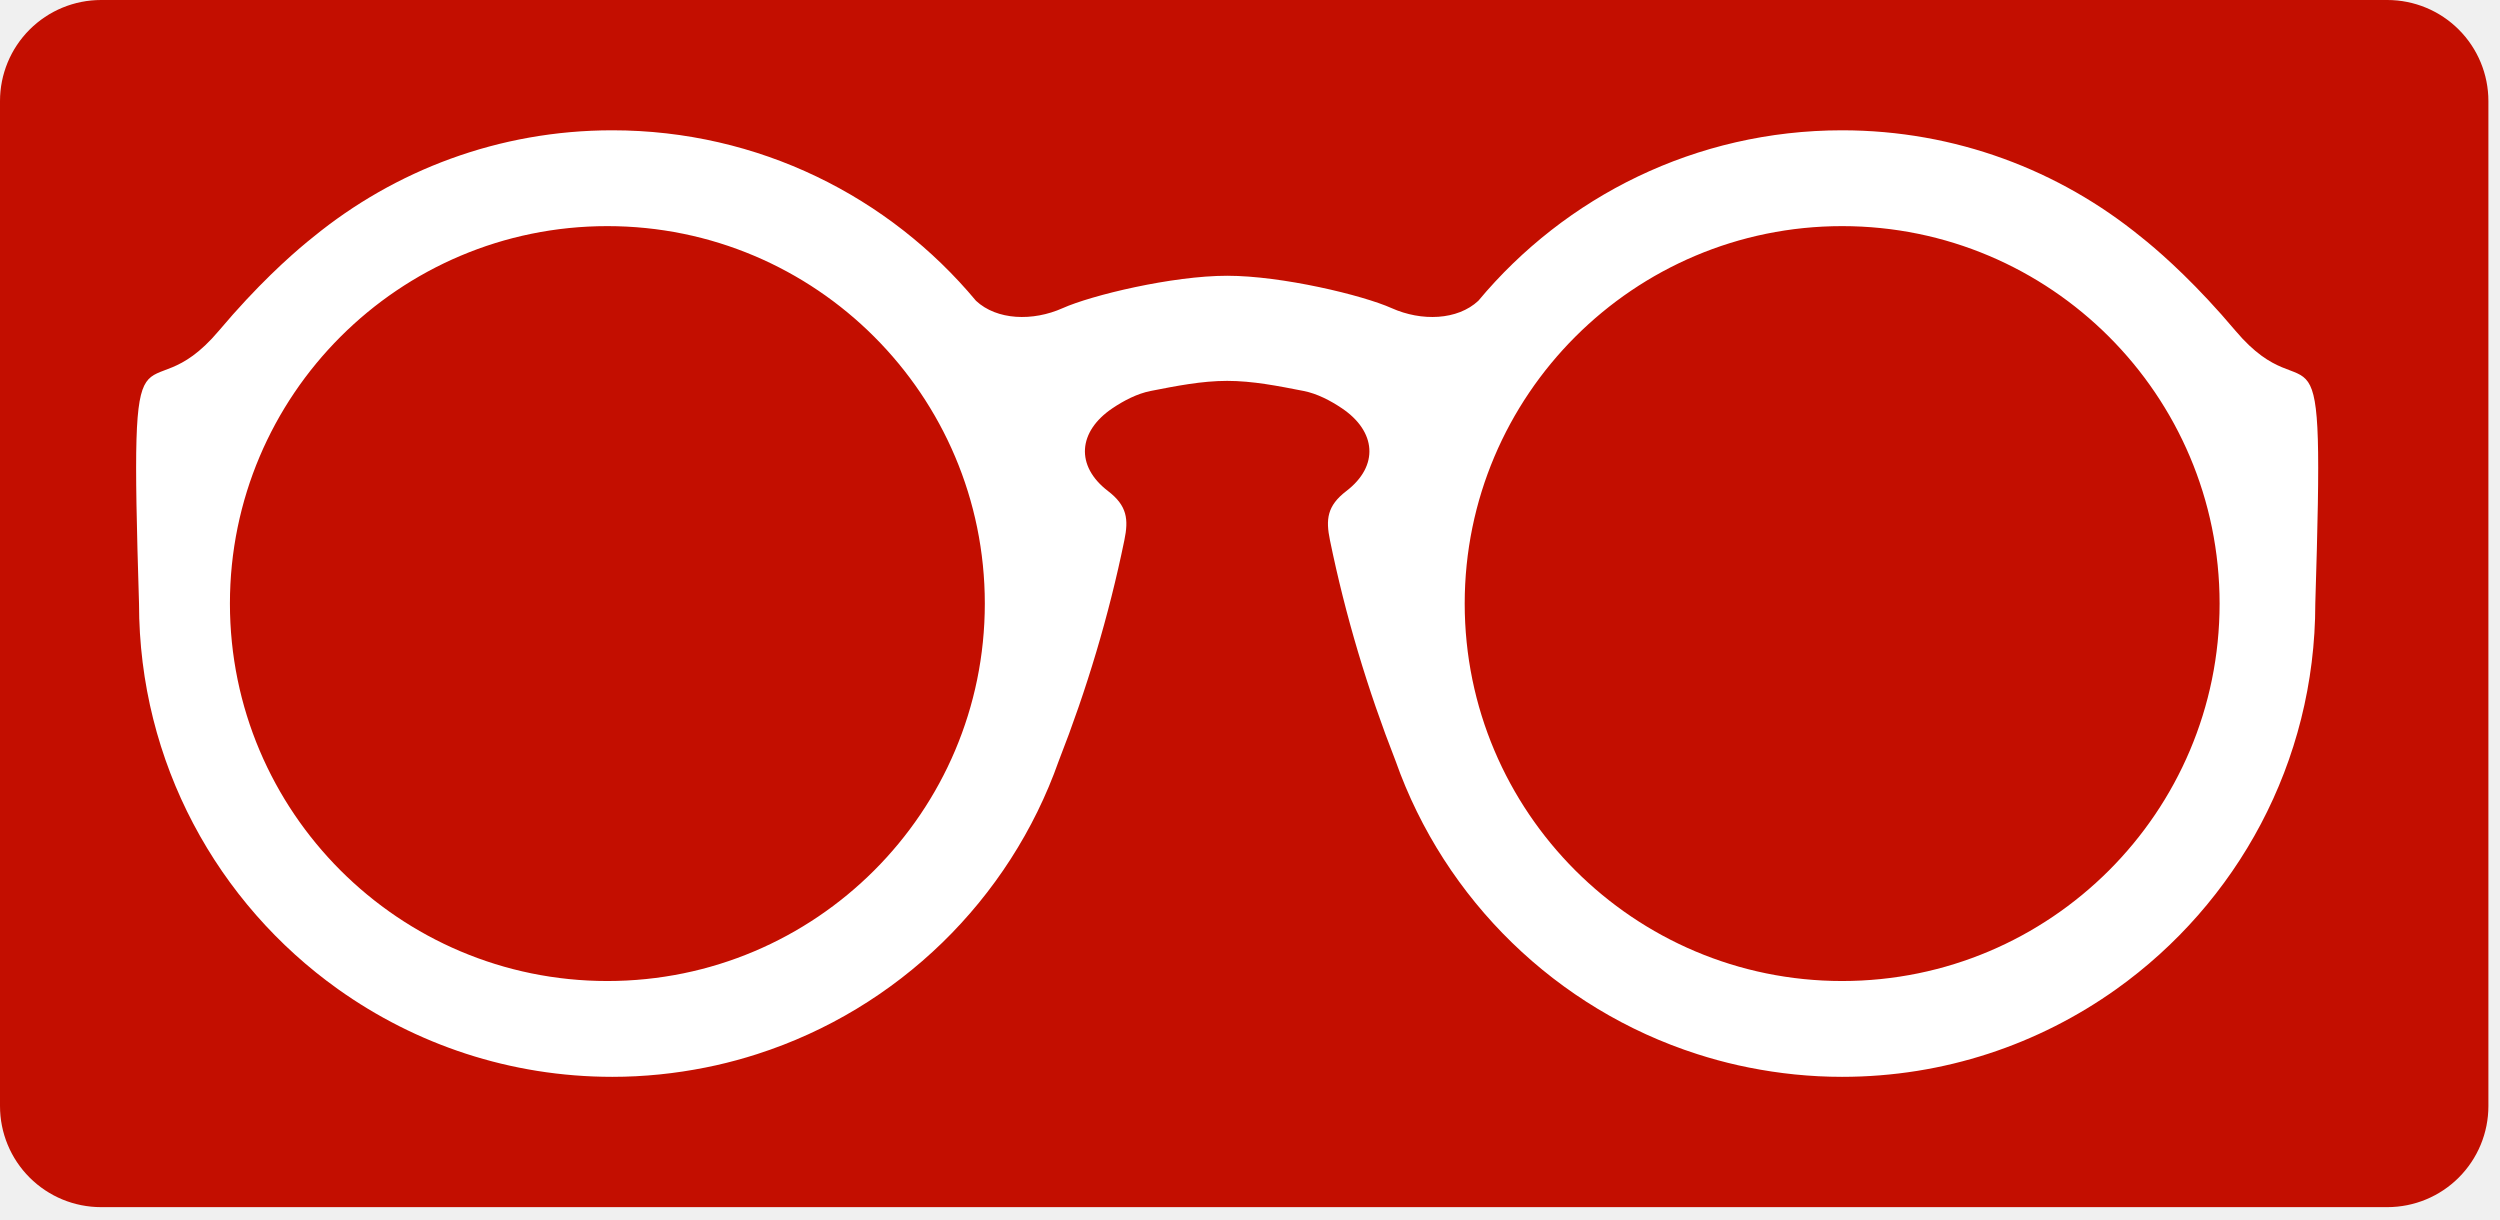
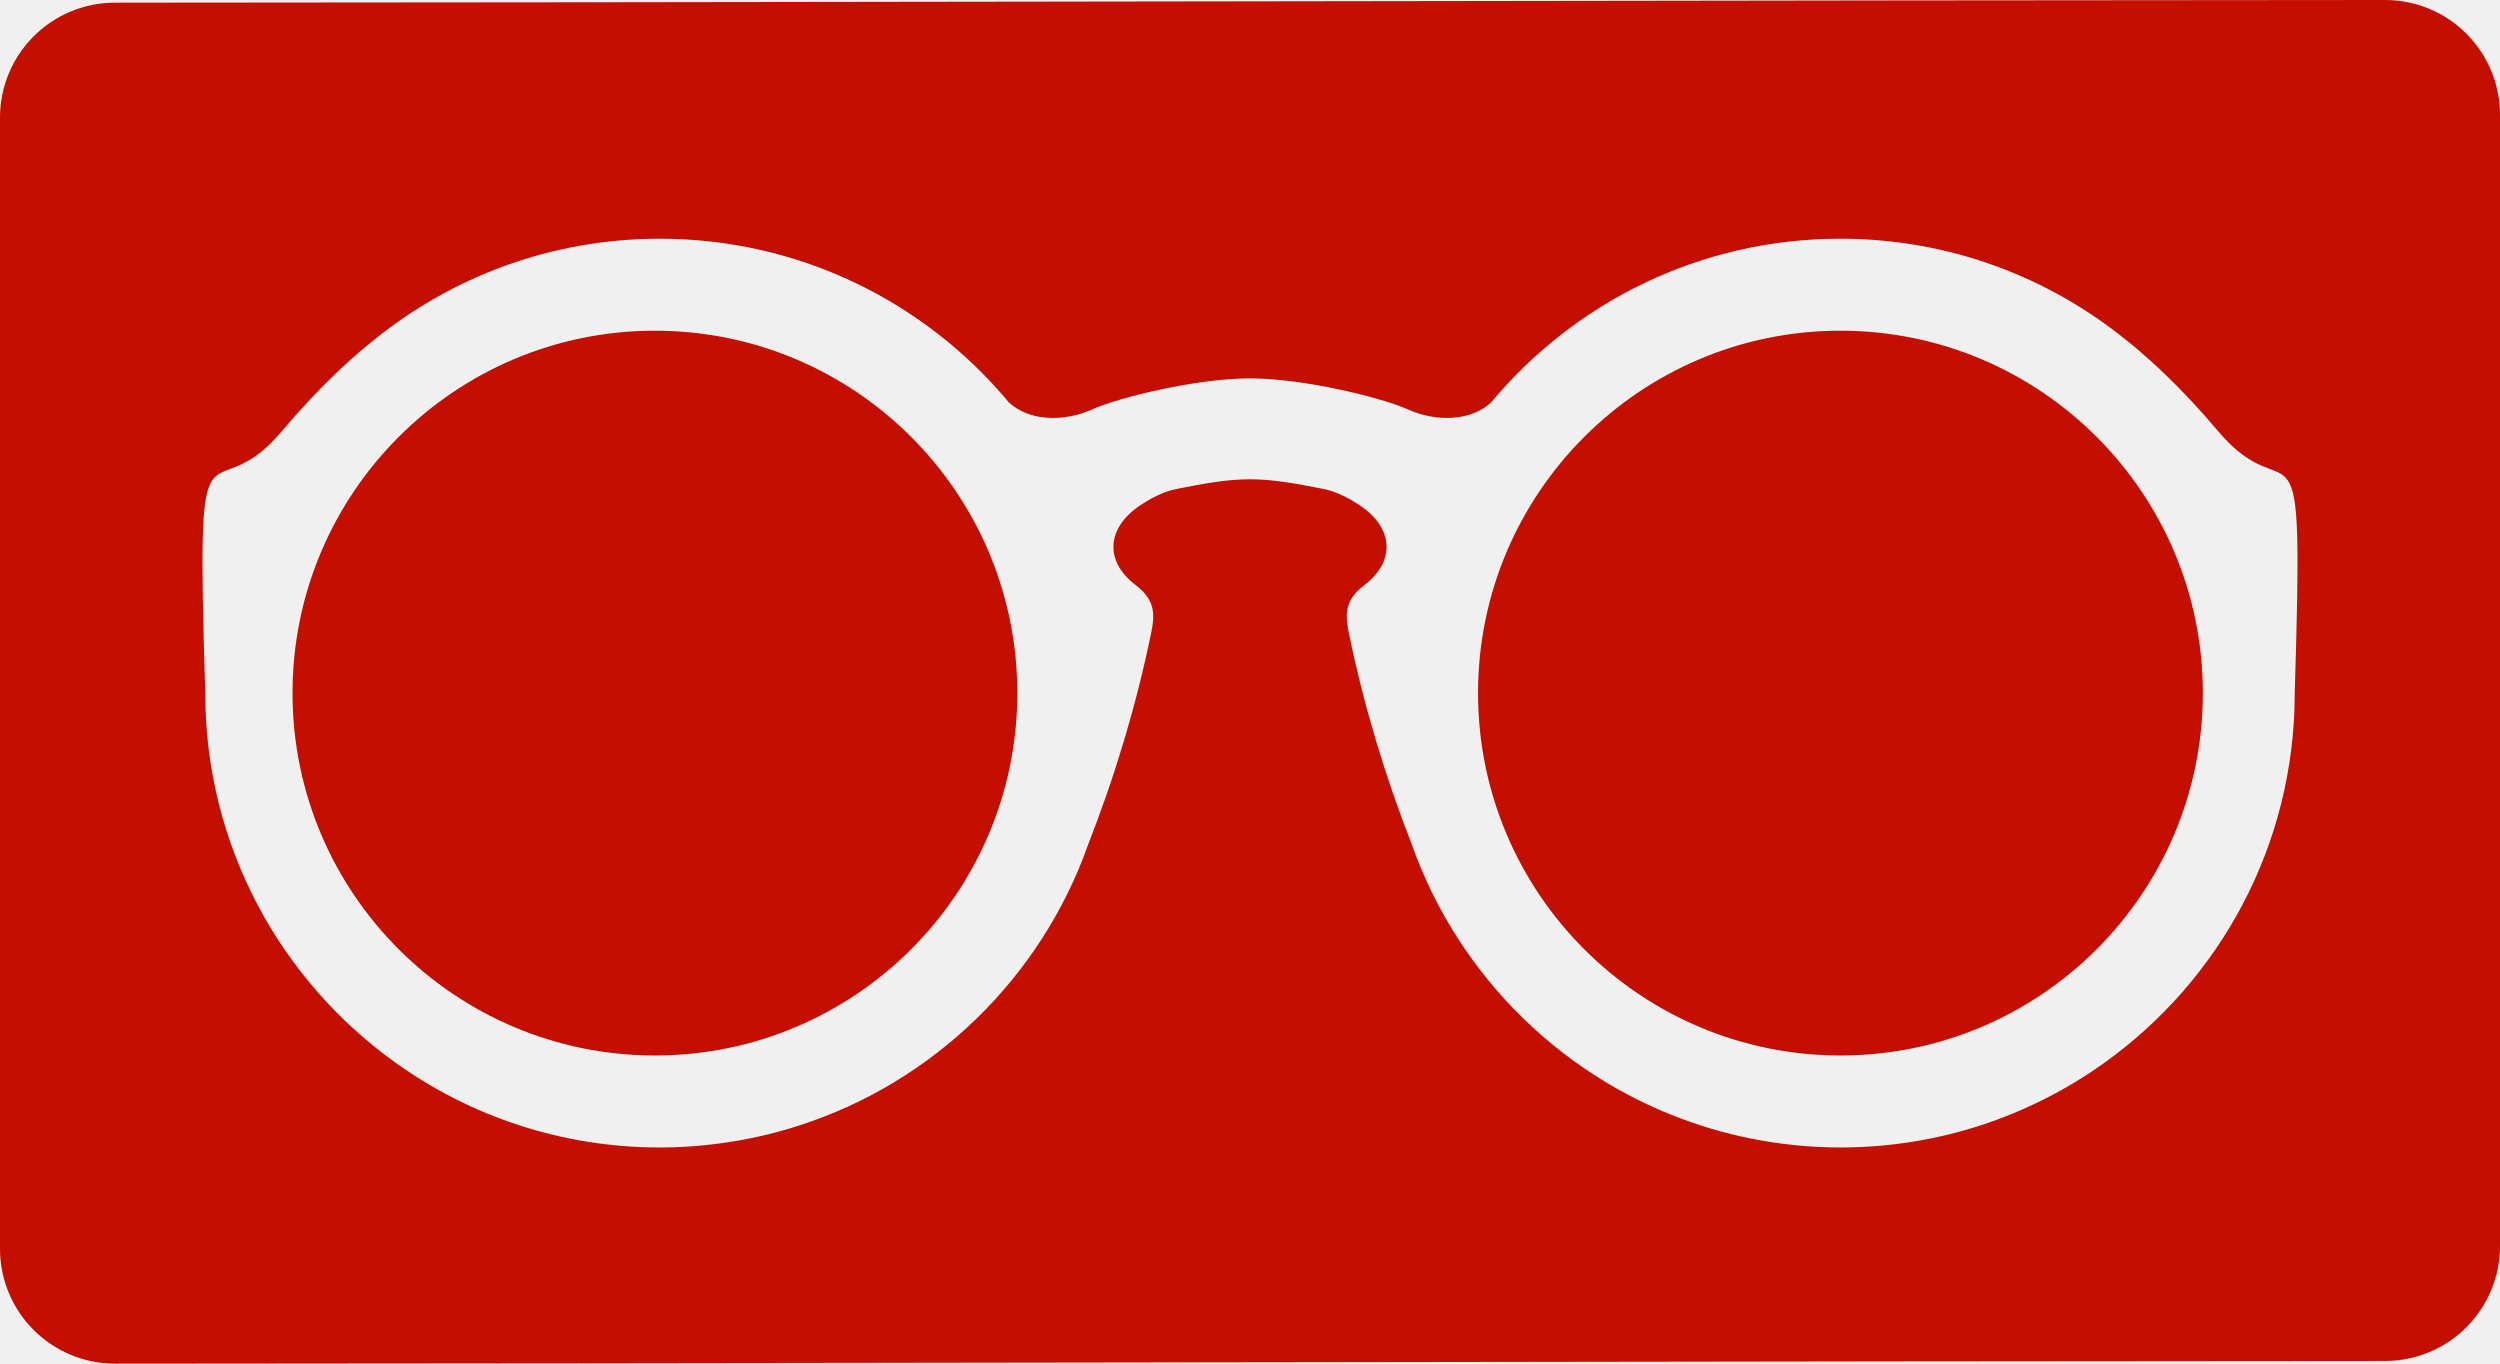
- <svg xmlns="http://www.w3.org/2000/svg" width="100%" height="100%" viewBox="0 0 125 61" version="1.1" xml:space="preserve" style="fill-rule:evenodd;clip-rule:evenodd;stroke-linejoin:round;stroke-miterlimit:2;">
-   <path d="M124.42,5.054c0,-1.341 -0.533,-2.626 -1.481,-3.574c-0.947,-0.948 -2.233,-1.48 -3.573,-1.48c-20.095,0 -94.217,0 -114.312,0c-1.341,0 -2.626,0.532 -3.574,1.48c-0.948,0.948 -1.48,2.233 -1.48,3.574c0,11.373 0,38.876 0,50.249c0,1.341 0.532,2.626 1.48,3.574c0.948,0.948 2.233,1.48 3.574,1.48c20.095,0 94.217,0 114.312,0c1.34,0 2.626,-0.532 3.573,-1.48c0.948,-0.948 1.481,-2.233 1.481,-3.574c0,-11.373 0,-38.876 0,-50.249Z" style="fill:#c30e00;" />
-   <path d="M111.766,16.529c-1.894,-2.248 -3.525,-3.706 -4.408,-4.435c-0.115,-0.094 -0.216,-0.175 -0.304,-0.245c-4.077,-3.33 -9.278,-5.334 -14.952,-5.334c-7.31,0 -13.845,3.316 -18.186,8.525c-1.042,0.972 -2.837,1.037 -4.334,0.367c-1.443,-0.646 -5.482,-1.619 -8.224,-1.619c-2.741,0 -6.78,0.973 -8.223,1.619c-1.498,0.67 -3.292,0.605 -4.335,-0.367c-4.34,-5.209 -10.875,-8.525 -18.185,-8.525c-5.674,0 -10.876,2.004 -14.952,5.334c-0.088,0.07 -0.189,0.151 -0.303,0.245c-0.884,0.729 -2.515,2.187 -4.409,4.435c-3.878,4.601 -4.488,-2.289 -4,13.65c0,7.957 3.932,14.991 9.953,19.281c3.869,2.756 8.599,4.382 13.711,4.382c1.594,0 3.15,-0.164 4.656,-0.465c0.178,-0.036 0.355,-0.073 0.532,-0.112c0.696,-0.156 1.379,-0.343 2.051,-0.559c7.032,-2.257 12.631,-7.712 15.081,-14.654c1.406,-3.589 2.508,-7.262 3.283,-11.04c0.214,-1.04 0.147,-1.721 -0.817,-2.459c-1.649,-1.262 -1.493,-2.983 0.217,-4.137c0.576,-0.388 1.244,-0.736 1.916,-0.868c1.274,-0.249 2.55,-0.504 3.824,-0.504c1.275,0 2.55,0.255 3.824,0.504c0.672,0.132 1.34,0.48 1.916,0.868c1.711,1.154 1.866,2.875 0.218,4.137c-0.965,0.738 -1.032,1.419 -0.818,2.459c0.775,3.778 1.878,7.451 3.283,11.04c2.451,6.942 8.049,12.397 15.082,14.654c0.671,0.216 1.355,0.403 2.051,0.559c0.176,0.039 0.354,0.076 0.531,0.112c1.507,0.301 3.062,0.465 4.657,0.465c5.112,0 9.841,-1.626 13.71,-4.382c6.021,-4.29 9.953,-11.324 9.953,-19.281c0.49,-15.939 -0.121,-9.049 -3.999,-13.65Zm-81.398,-5.223c10.416,0 18.873,8.457 18.873,18.873c0,10.415 -8.457,18.872 -18.873,18.872c-10.415,0 -18.872,-8.457 -18.872,-18.872c0,-10.416 8.457,-18.873 18.872,-18.873Zm61.739,0c10.416,0 18.873,8.457 18.873,18.873c0,10.415 -8.457,18.872 -18.873,18.872c-10.415,0 -18.872,-8.457 -18.872,-18.872c0,-10.416 8.457,-18.873 18.872,-18.873Z" style="fill:#fff;fill-rule:nonzero;" />
+ <svg xmlns="http://www.w3.org/2000/svg" width="100%" height="100%" viewBox="0 0 110 60" version="1.1" xml:space="preserve" style="fill-rule:evenodd;clip-rule:evenodd;stroke-linejoin:round;stroke-miterlimit:2;">
+   <path d="M110,5.054c0,-1.341 -0.533,-2.626 -1.481,-3.574c-0.947,-0.948 -2.233,-1.48 -3.573,-1.48c-20.095,0 -79.797,0.118 -99.892,0.118c-1.341,0 -2.626,0.532 -3.574,1.48c-0.948,0.948 -1.48,2.233 -1.48,3.574l0,49.774c0,1.341 0.532,2.626 1.48,3.574c0.948,0.948 2.233,1.48 3.574,1.48c20.095,0 79.797,-0.118 99.892,-0.118c1.34,0 2.626,-0.532 3.573,-1.48c0.948,-0.948 1.481,-2.233 1.481,-3.574l0,-49.774Zm-12.411,13.909c-0.8,-0.949 -1.544,-1.732 -2.182,-2.354c-0.638,-0.623 -1.169,-1.085 -1.542,-1.393c-0.097,-0.079 -0.183,-0.148 -0.257,-0.207c-3.445,-2.813 -7.839,-4.506 -12.633,-4.506c-6.176,0 -11.697,2.801 -15.365,7.202c-0.881,0.822 -2.397,0.877 -3.662,0.31c-1.219,-0.545 -4.632,-1.367 -6.948,-1.367c-2.316,0 -5.729,0.822 -6.948,1.367c-1.266,0.567 -2.781,0.512 -3.663,-0.31c-3.666,-4.401 -9.188,-7.202 -15.364,-7.202c-4.794,0 -9.189,1.693 -12.633,4.506c-0.074,0.059 -0.16,0.128 -0.256,0.207c-0.747,0.616 -2.125,1.848 -3.725,3.747c-3.277,3.888 -3.792,-1.934 -3.38,11.533c0,6.723 3.322,12.666 8.41,16.291c3.268,2.328 7.265,3.702 11.584,3.702c1.347,0 2.661,-0.138 3.934,-0.393c0.15,-0.03 0.3,-0.061 0.449,-0.094c0.588,-0.132 1.165,-0.29 1.733,-0.473c5.941,-1.907 10.672,-6.516 12.742,-12.381c1.188,-3.032 2.119,-6.135 2.774,-9.327c0.181,-0.879 0.124,-1.455 -0.69,-2.078c-1.394,-1.066 -1.262,-2.52 0.183,-3.495c0.487,-0.328 1.051,-0.622 1.619,-0.734c1.076,-0.21 2.154,-0.426 3.231,-0.426c1.077,0 2.154,0.216 3.231,0.426c0.567,0.112 1.132,0.406 1.618,0.734c1.446,0.975 1.577,2.429 0.185,3.495c-0.816,0.623 -0.872,1.199 -0.692,2.078c0.655,3.192 1.587,6.295 2.774,9.327c2.071,5.865 6.801,10.474 12.743,12.381c0.567,0.183 1.145,0.341 1.733,0.473c0.149,0.033 0.299,0.064 0.448,0.094c1.274,0.255 2.588,0.393 3.935,0.393c4.319,0 8.315,-1.374 11.584,-3.702c5.087,-3.625 8.409,-9.568 8.409,-16.291c0.414,-13.466 -0.102,-7.645 -3.379,-11.533Zm-68.773,-4.412c4.212,0 8.044,1.636 10.895,4.306c3.108,2.911 5.051,7.05 5.051,11.639c0,8.8 -7.145,15.945 -15.946,15.945c-8.799,0 -15.945,-7.145 -15.945,-15.945c0,-8.8 7.145,-15.945 15.945,-15.945Zm52.163,0c8.801,0 15.946,7.145 15.946,15.945c0,8.8 -7.145,15.945 -15.946,15.945c-8.799,0 -15.945,-7.145 -15.945,-15.945c0,-8.8 7.146,-15.945 15.945,-15.945Z" style="fill:#c30e00;" />
</svg>
